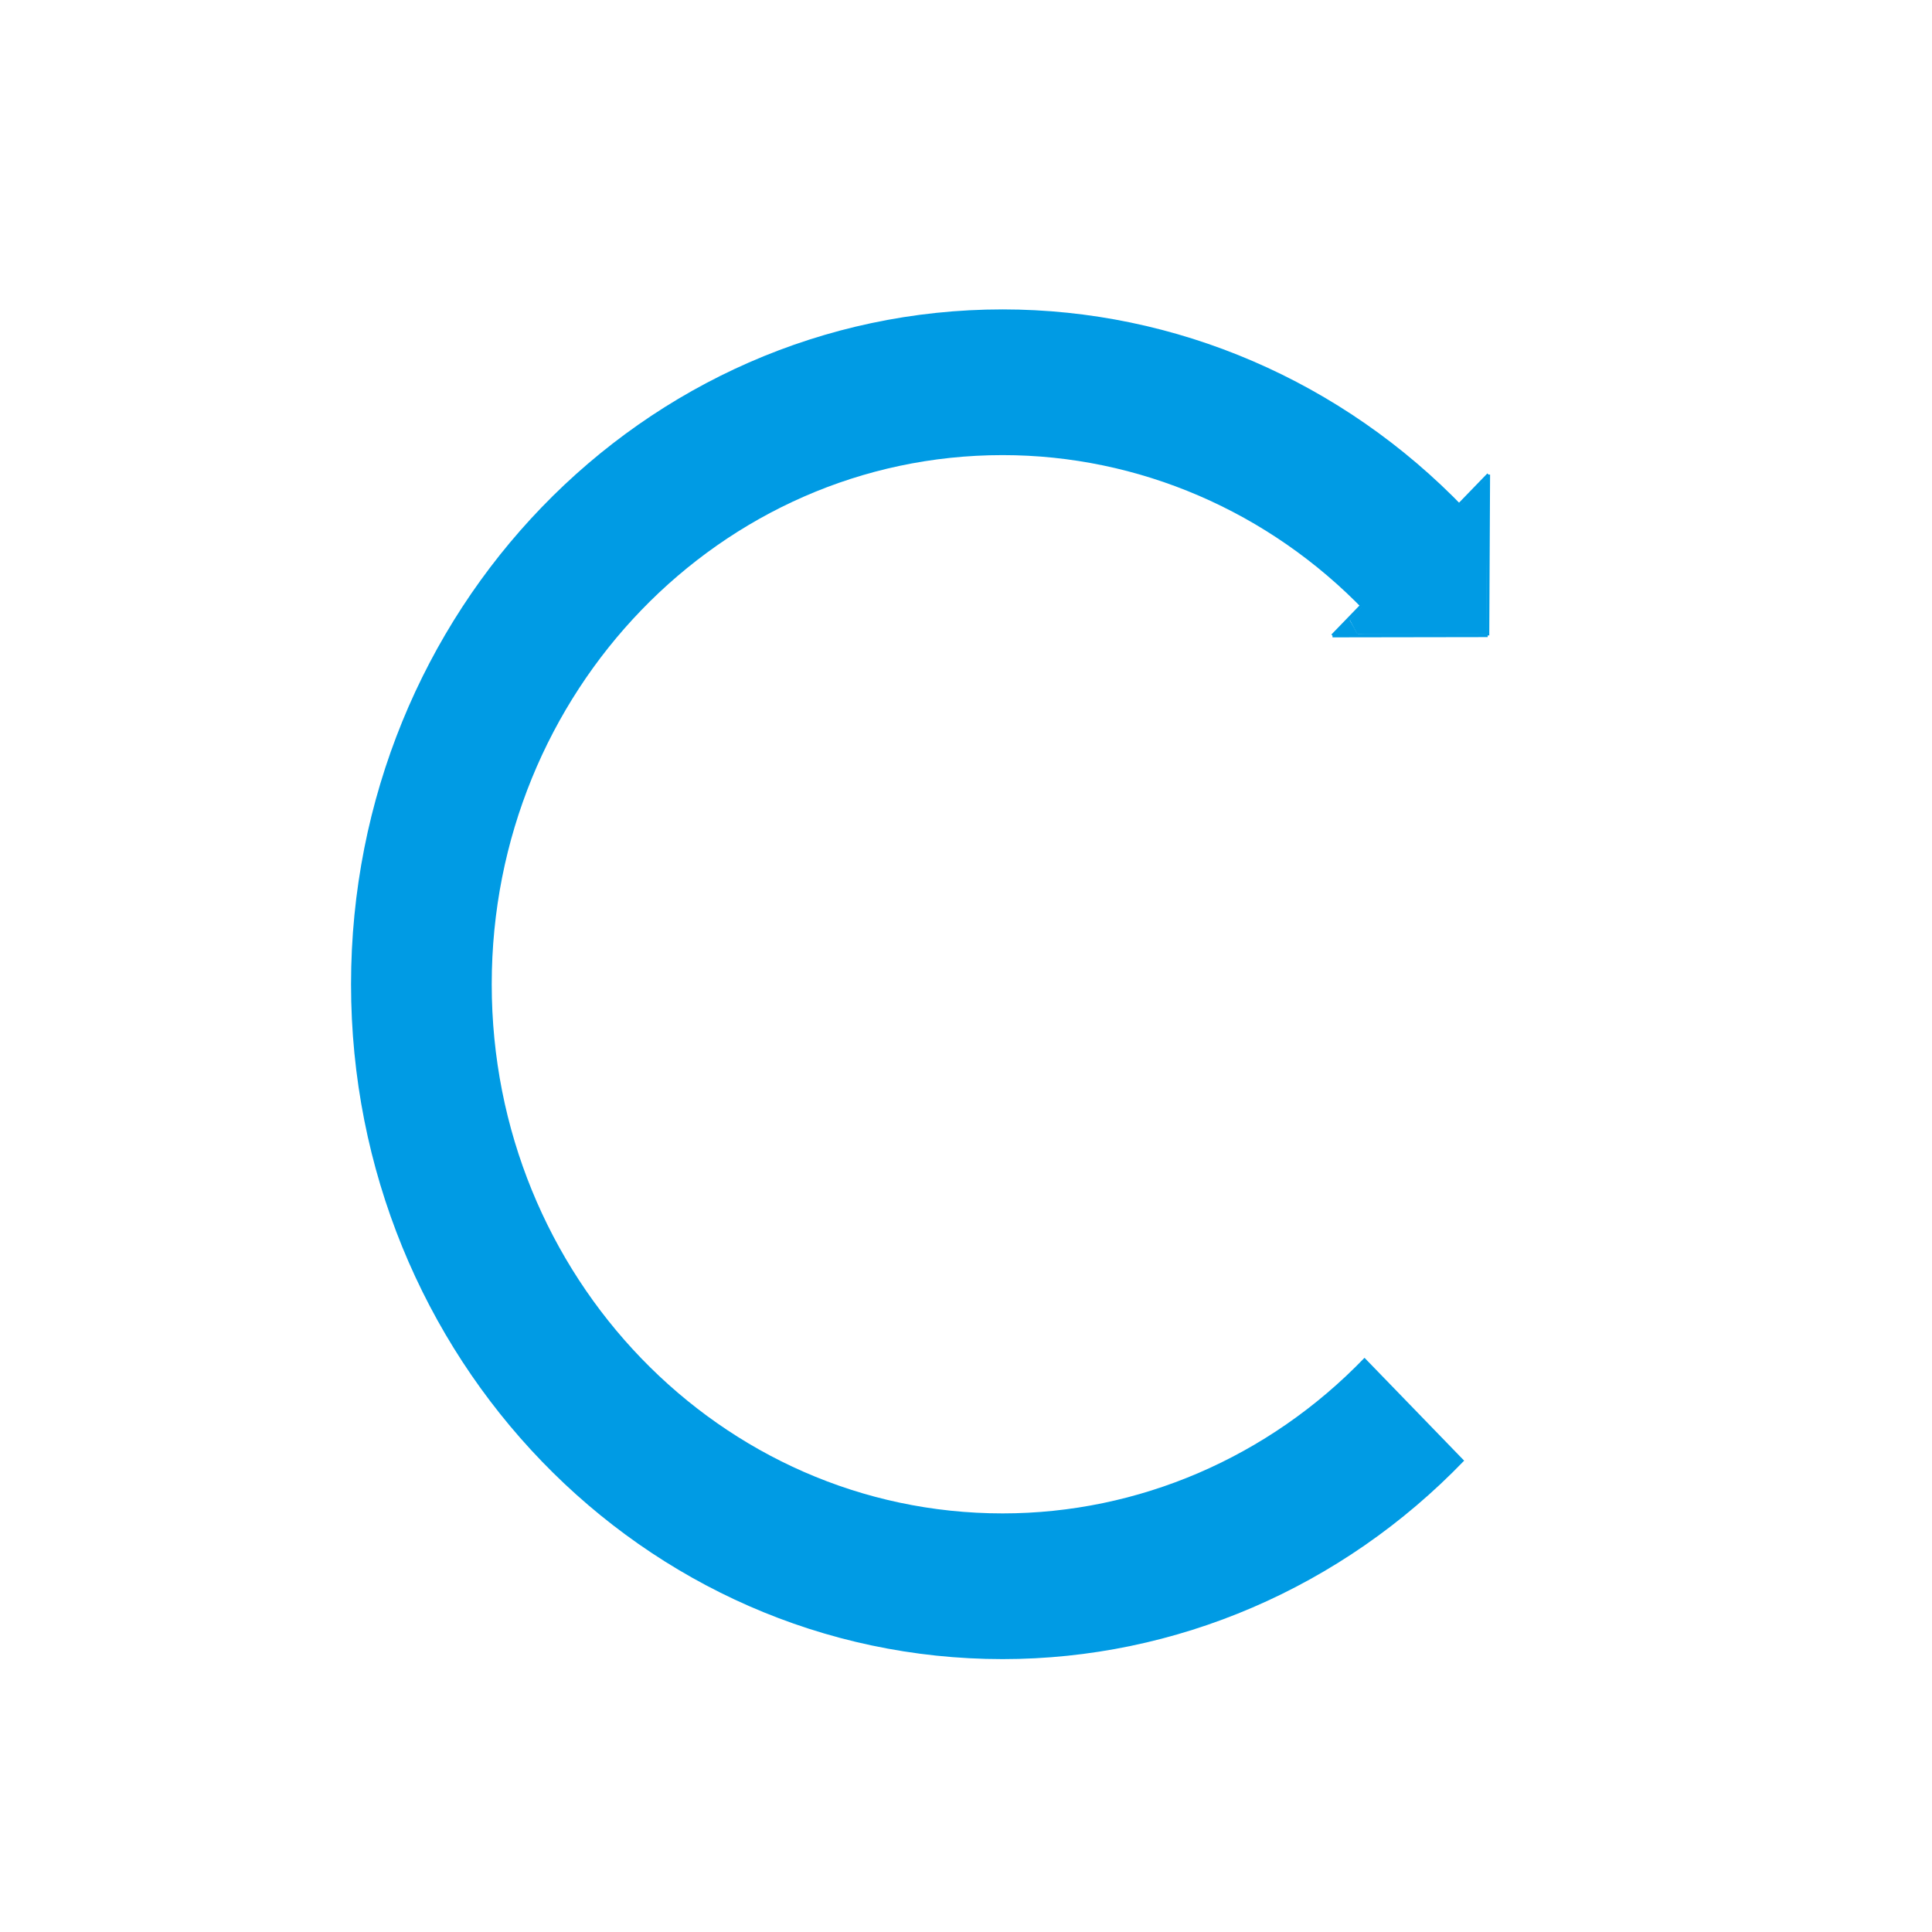
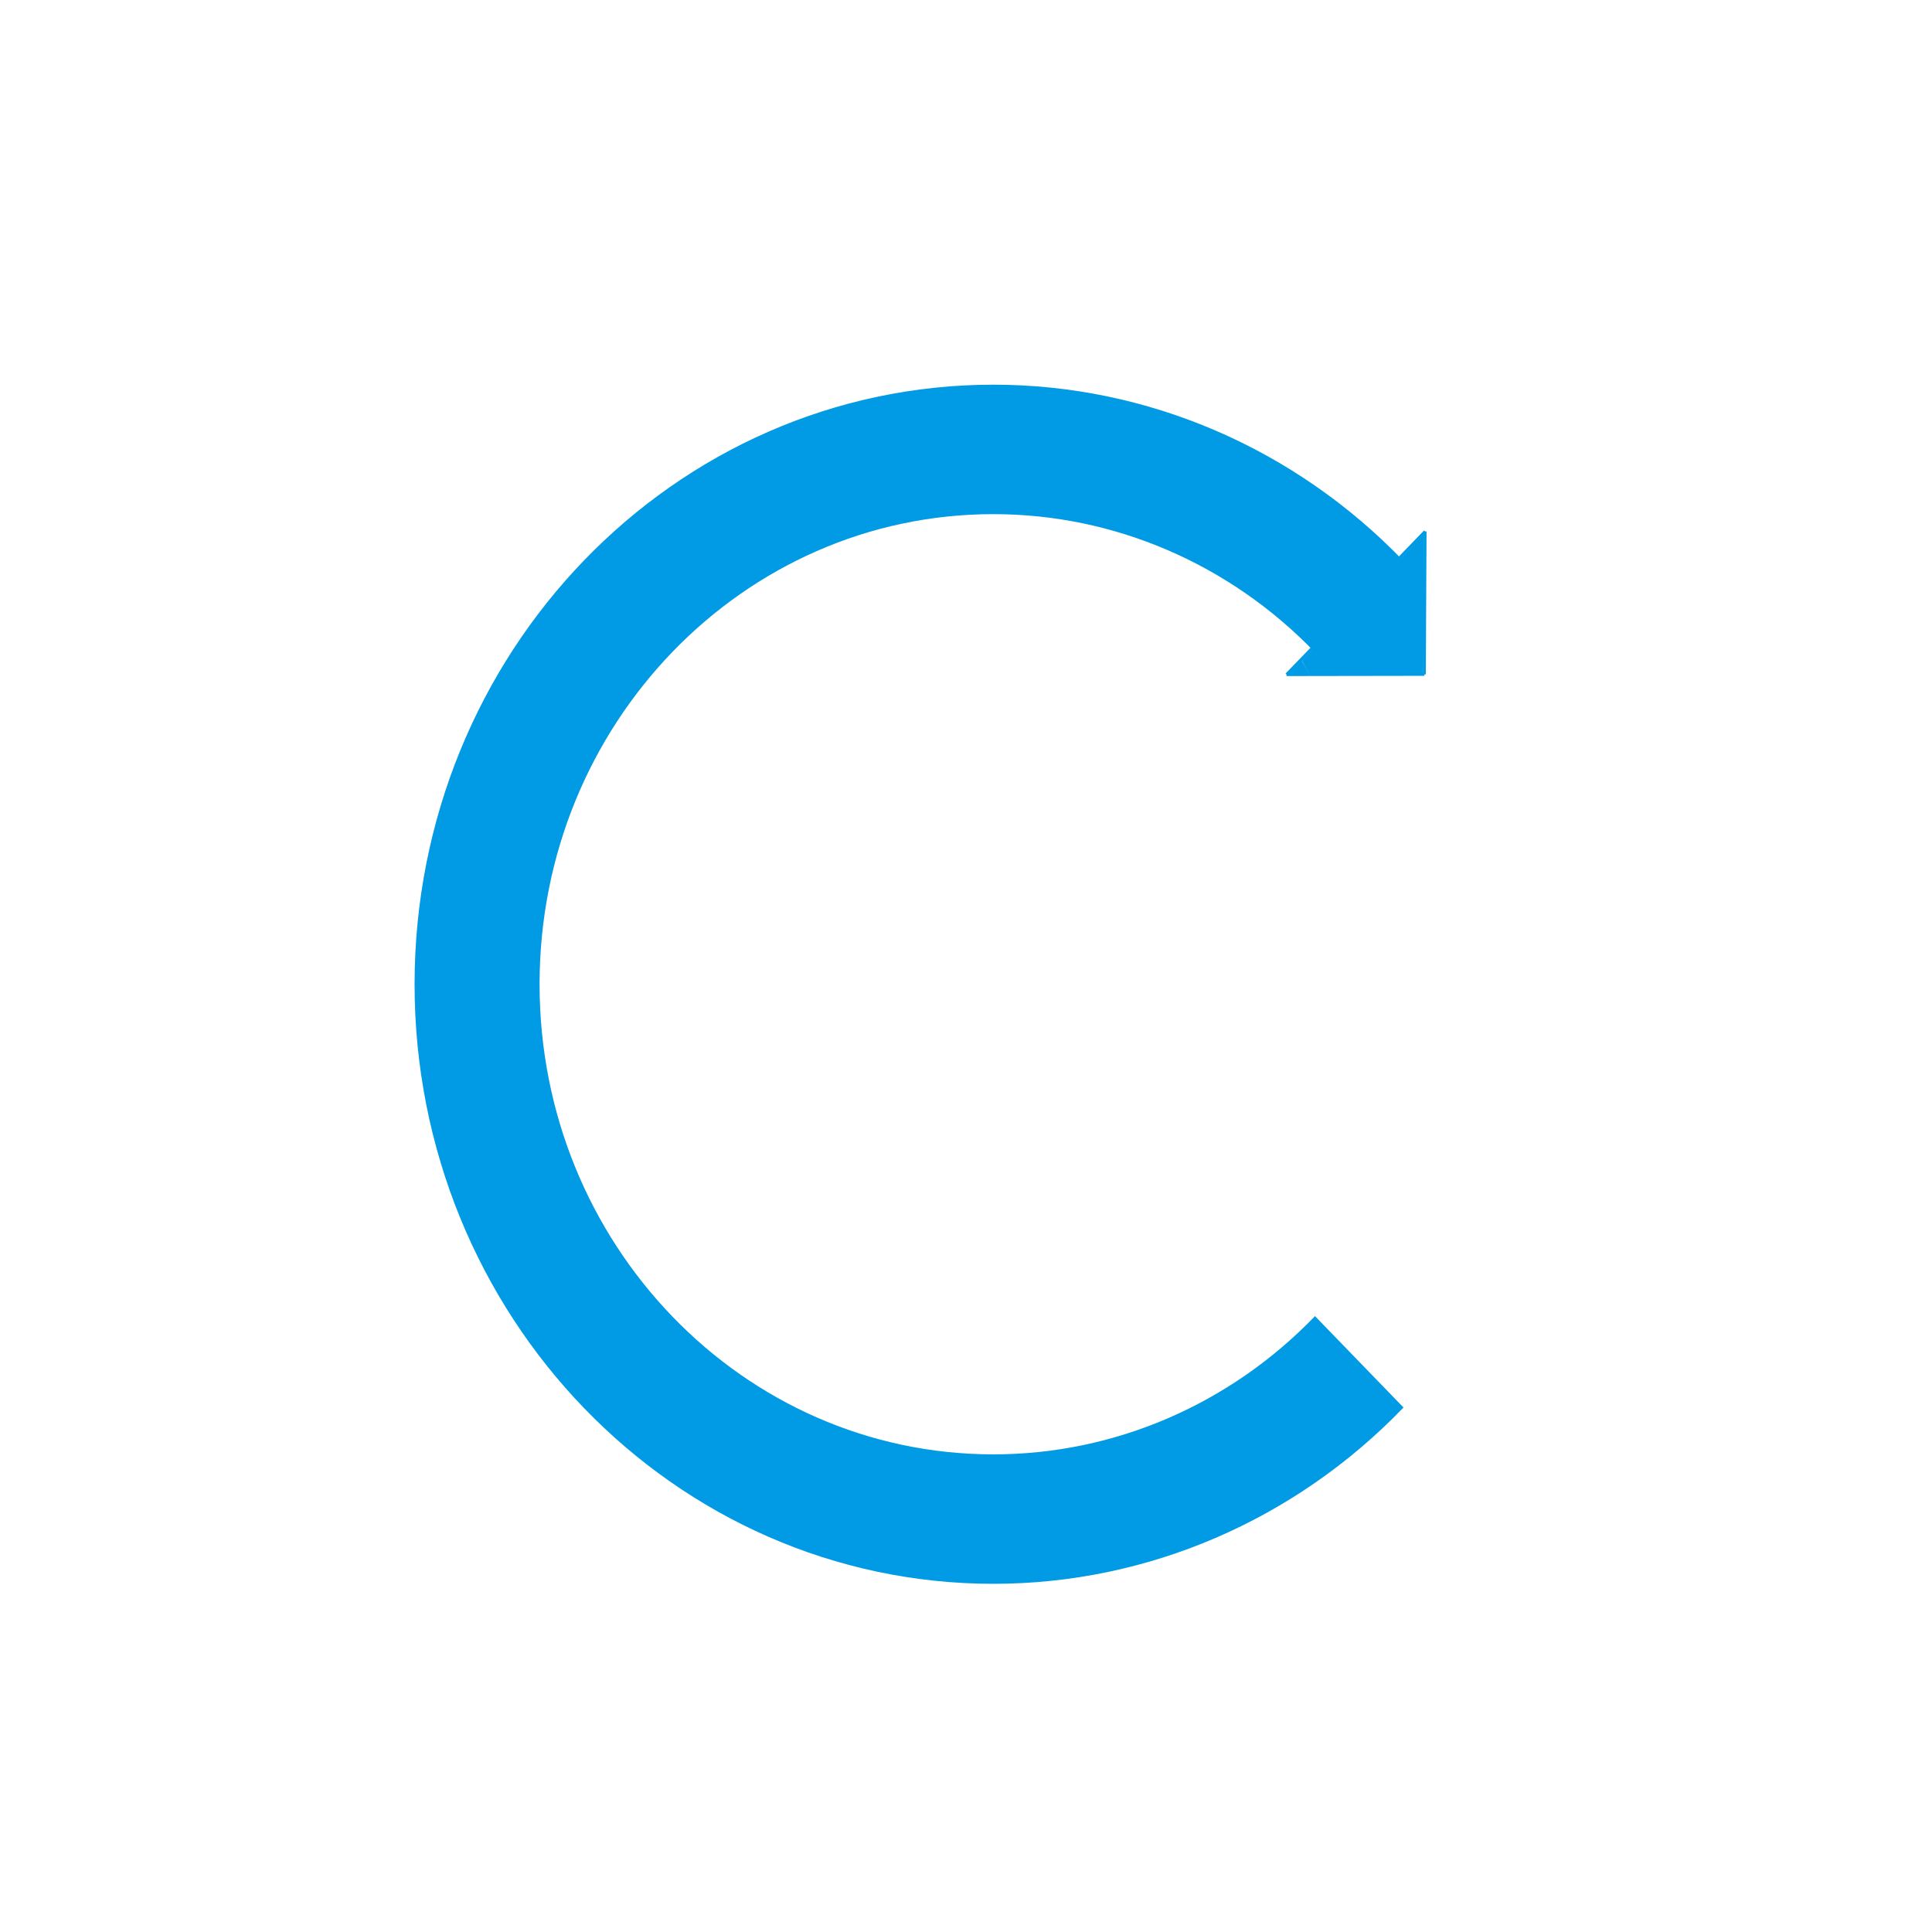
<svg xmlns="http://www.w3.org/2000/svg" id="svg8" version="1.1" viewBox="0 0 28.575 28.575" height="108" width="108">
  <defs id="defs2" />
  <g transform="translate(0,-268.425)" id="layer1">
-     <g transform="matrix(0.1176663,0,0,0.1218653,3.070657,271.1546)" id="g4641">
+     <g transform="matrix(0.104539,0,0,0.1082696,4.247062,272.4741)" id="g4641">
      <path style="fill:none;fill-opacity:1;stroke:#009be4;stroke-width:66.837;stroke-miterlimit:4;stroke-dasharray:none;stroke-opacity:1" d="M 573.285,561.768 A 276.142,276.142 0 0 1 377.701,642.971 276.142,276.142 0 0 1 101.559,366.829 276.142,276.142 0 0 1 377.701,90.687 276.142,276.142 0 0 1 573.454,172.06" id="path4526" transform="scale(0.2645833)" />
      <path id="path4582" style="fill:#000000;fill-opacity:1;fill-rule:nonzero;stroke:#009be4;stroke-width:0.4;stroke-linecap:butt;stroke-linejoin:miter;stroke-miterlimit:4;stroke-dasharray:none;stroke-opacity:1" d="m 141.395,54.755 19.507,-0.03 v 0 m 0.101,-19.525 -0.101,19.525 v 0 m 0.101,-19.525 -19.608,19.554 v 0" />
      <path style="fill:#009be4;fill-opacity:1;fill-rule:nonzero;stroke:#009be4;stroke-width:0;stroke-miterlimit:4;stroke-dasharray:none;stroke-opacity:1" d="m 144.513,54.534 c -0.022,-0.037 -0.214,-0.383 -0.426,-0.768 -0.212,-0.386 -0.417,-0.756 -0.457,-0.823 l -0.072,-0.122 7.276,-7.261 c 4.002,-3.994 7.896,-7.878 8.655,-8.631 l 1.379,-1.37 -0.018,0.852 c -0.01,0.469 -0.035,4.746 -0.055,9.505 -0.021,4.759 -0.04,8.656 -0.042,8.659 -0.003,0.003 -3.649,0.011 -8.102,0.017 -8.067,0.01 -8.097,0.01 -8.138,-0.056 z" id="path4623" />
      <path style="fill:#009be4;fill-opacity:1;fill-rule:nonzero;stroke:#009be4;stroke-width:0.1;stroke-miterlimit:4;stroke-dasharray:none;stroke-opacity:1" d="m 142.625,53.732 c 0.487,-0.487 0.892,-0.885 0.902,-0.885 0.009,1.87e-4 0.232,0.39 0.495,0.867 0.369,0.668 0.495,0.869 0.551,0.88 0.04,0.008 -0.58,0.016 -1.38,0.019 l -1.453,0.005 z" id="path4625" />
    </g>
    <flowRoot transform="matrix(0.2645833,0,0,0.2645833,0,87)" style="font-style:normal;font-weight:normal;font-size:40px;line-height:1.25;font-family:sans-serif;letter-spacing:0px;word-spacing:0px;fill:#000000;fill-opacity:1;stroke:none" id="flowRoot4780" xml:space="preserve">
      <flowRegion id="flowRegion4782">
        <rect y="467.987" x="271.429" height="87.143" width="447.143" id="rect4784" />
      </flowRegion>
      <flowPara style="font-style:normal;font-variant:normal;font-weight:normal;font-stretch:normal;font-size:106.667px;font-family:Manuale;-inkscape-font-specification:'Manuale, Normal';font-variant-ligatures:normal;font-variant-caps:normal;font-variant-numeric:normal;font-feature-settings:normal;text-align:start;writing-mode:lr-tb;text-anchor:start" id="flowPara4790">ontinuum</flowPara>
    </flowRoot>
  </g>
</svg>
